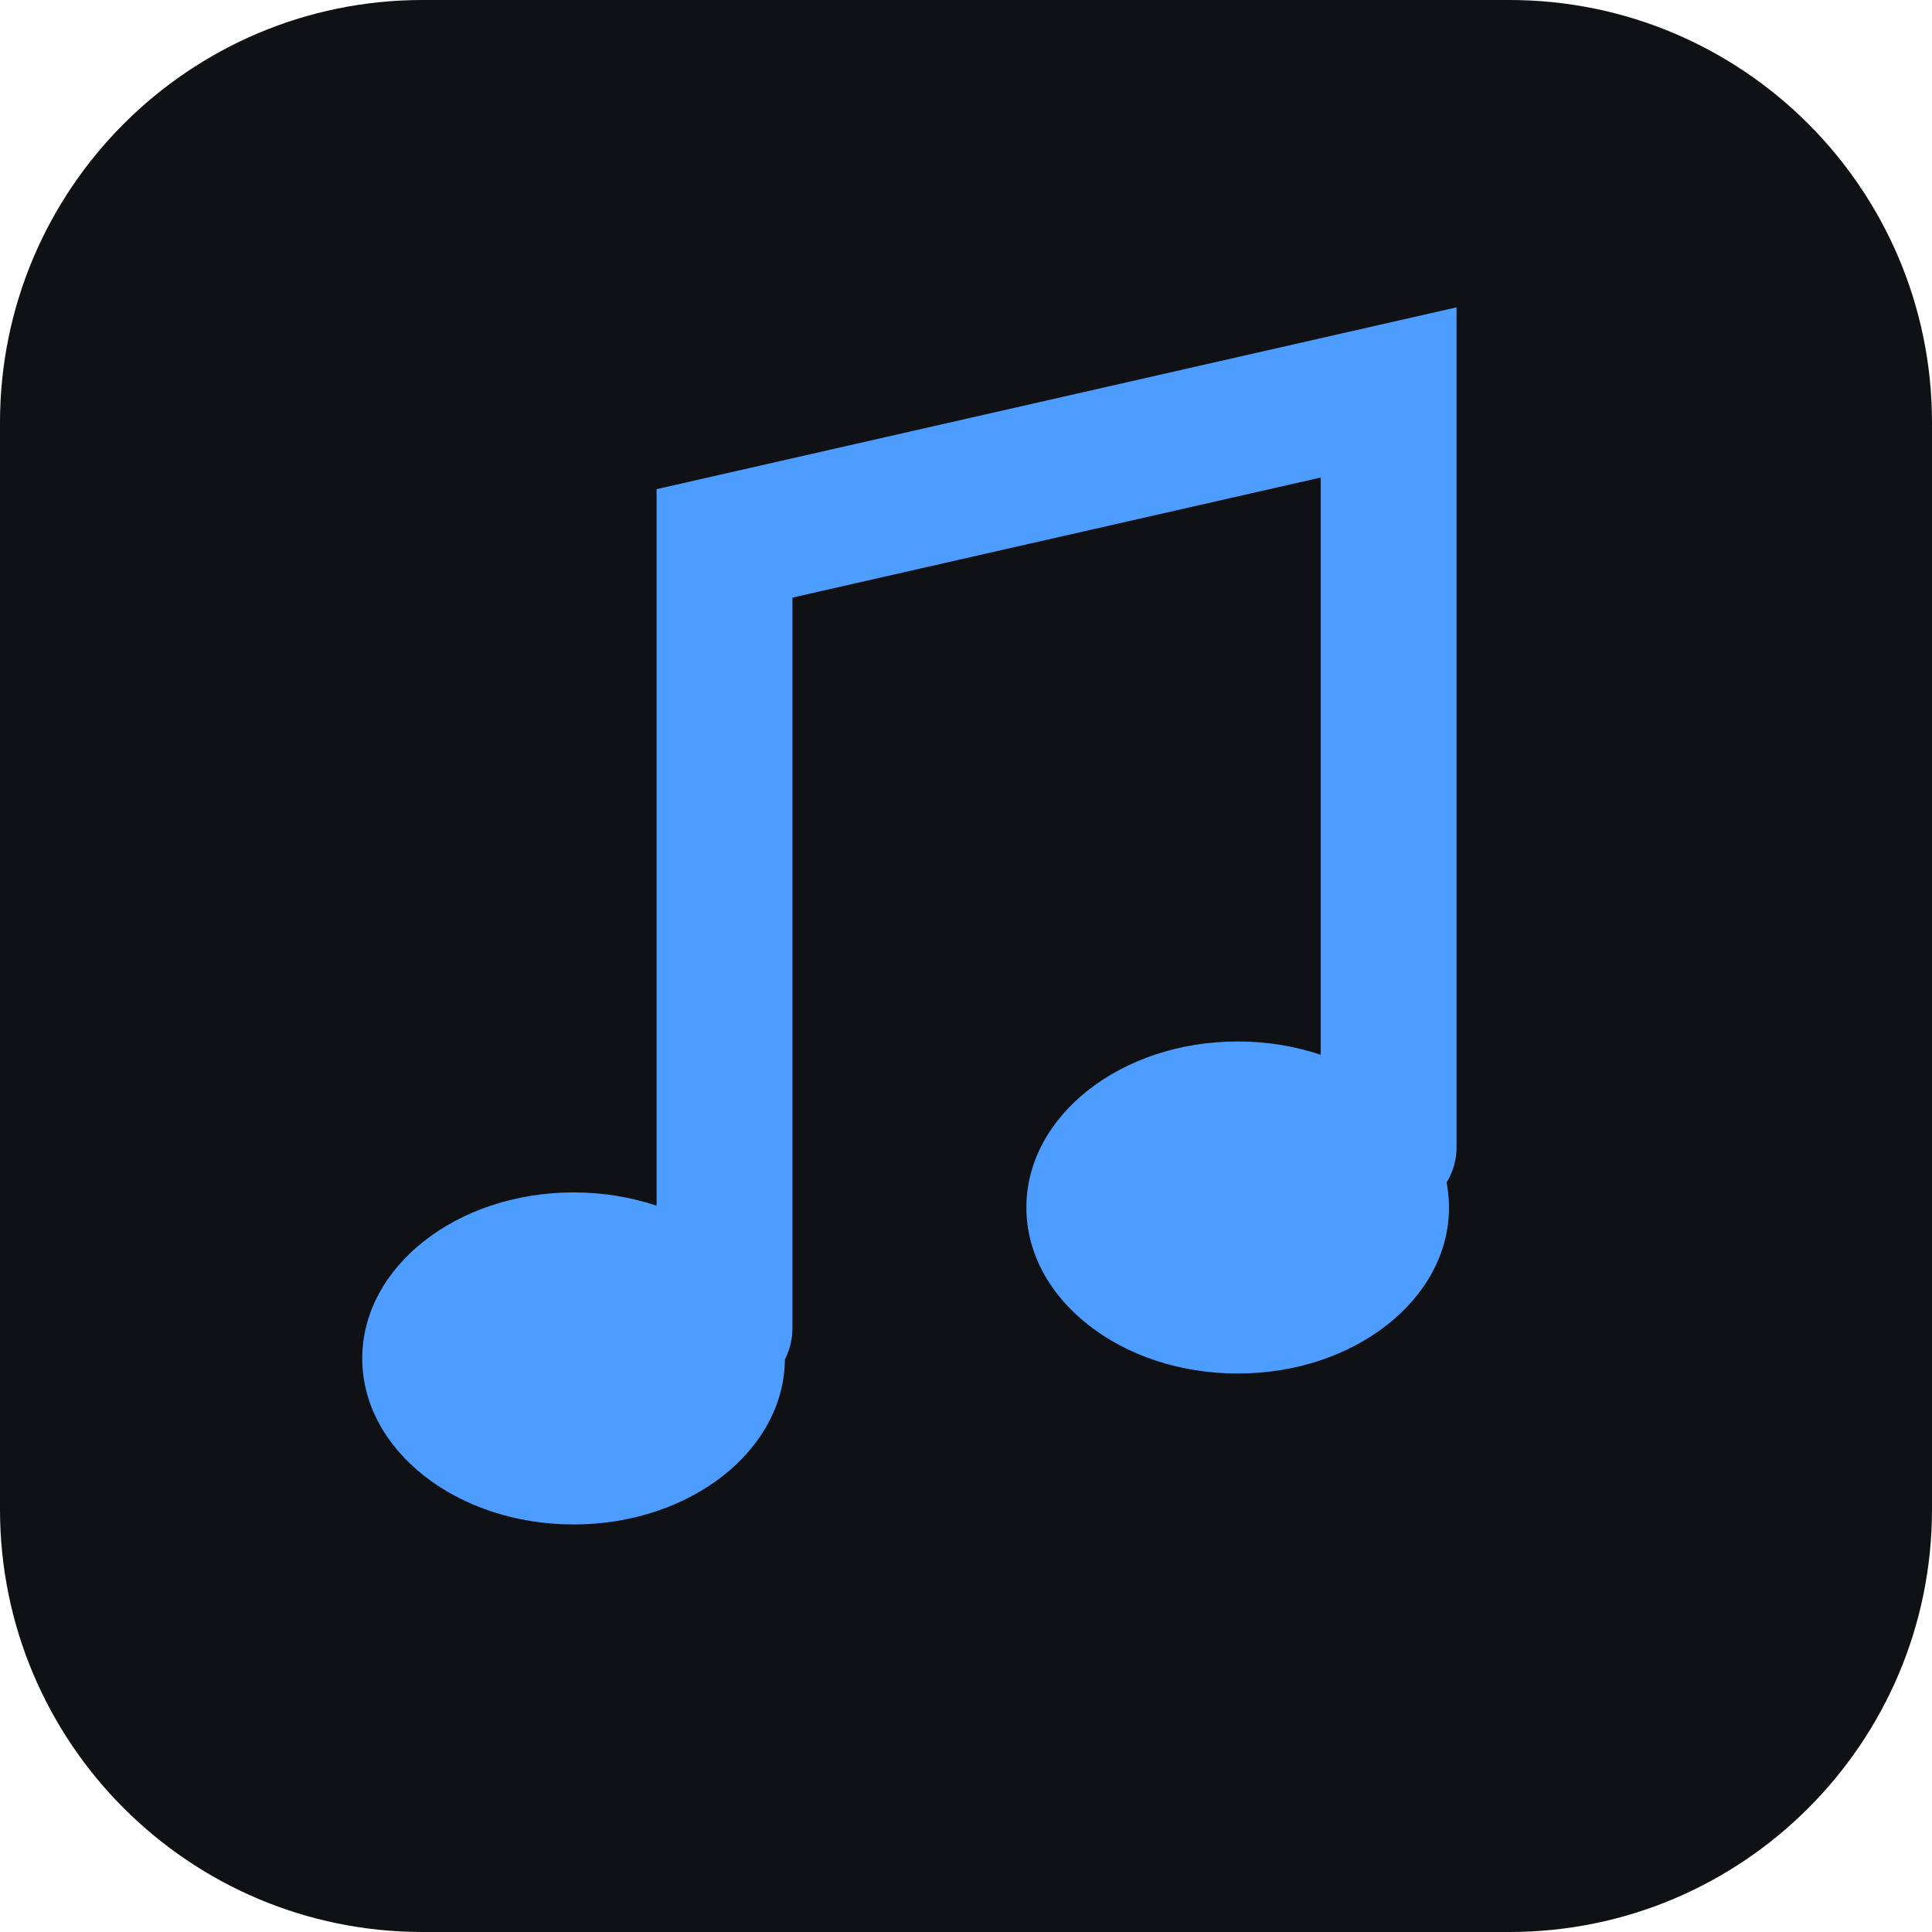
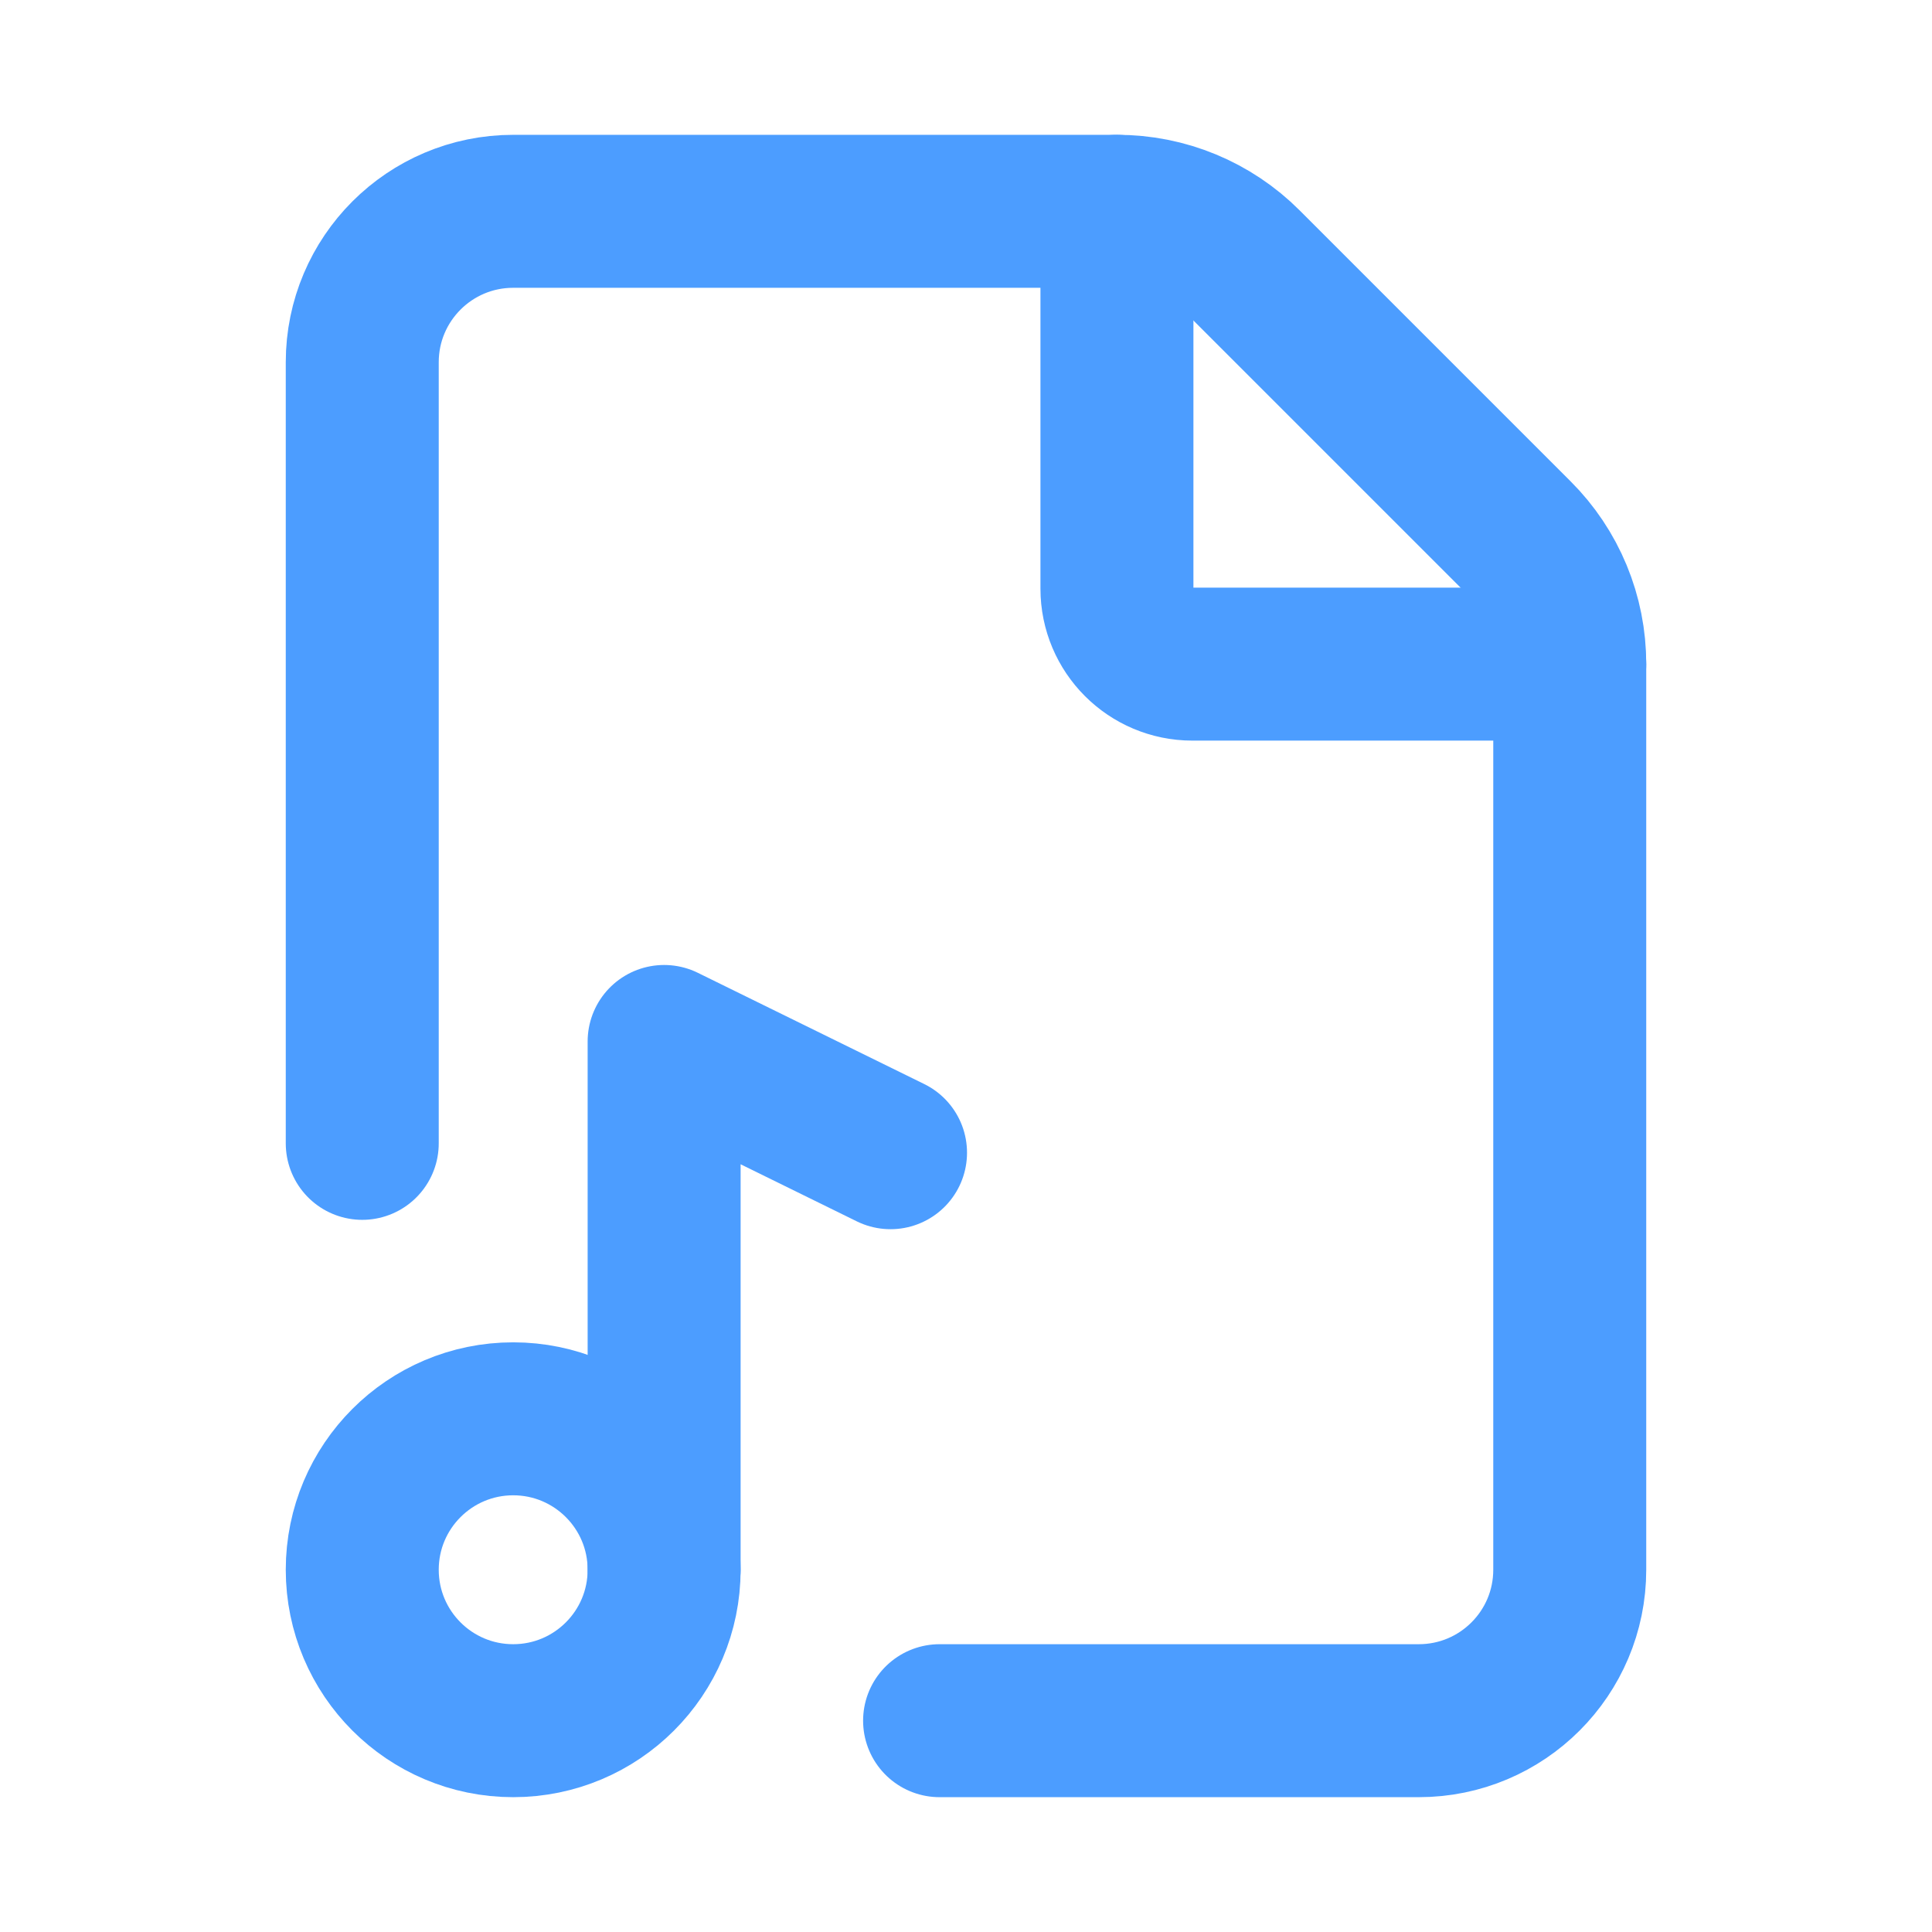
- <svg xmlns="http://www.w3.org/2000/svg" viewBox="0 0 64 64">
-   <rect width="64" height="64" rx="14" fill="#0f1114" />
-   <g fill="none" stroke="#4c9dff" stroke-width="4.5" stroke-linecap="round">
-     <path d="M24 44V18l22-5v25" />
+ <svg xmlns="http://www.w3.org/2000/svg" viewBox="0 0 32 32">
+   <g transform="translate(1 1) scale(1.25)" fill="none" stroke="#4c9dff" stroke-width="2.027" stroke-linecap="round" stroke-linejoin="round">
+     <path d="M11.65 22H18a2 2 0 0 0 2-2V8a2.4 2.4 0 0 0-.706-1.706l-3.588-3.588A2.4 2.4 0 0 0 14 2H6a2 2 0 0 0-2 2v10.35" />
+     <path d="M14 2v5a1 1 0 0 0 1 1h5" />
+     <path d="M8 20v-7l3 1.474" />
+     <circle cx="6" cy="20" r="2" />
  </g>
-   <ellipse cx="19" cy="45" rx="7" ry="5.5" fill="#4c9dff" />
-   <ellipse cx="41" cy="40" rx="7" ry="5.5" fill="#4c9dff" />
</svg>
